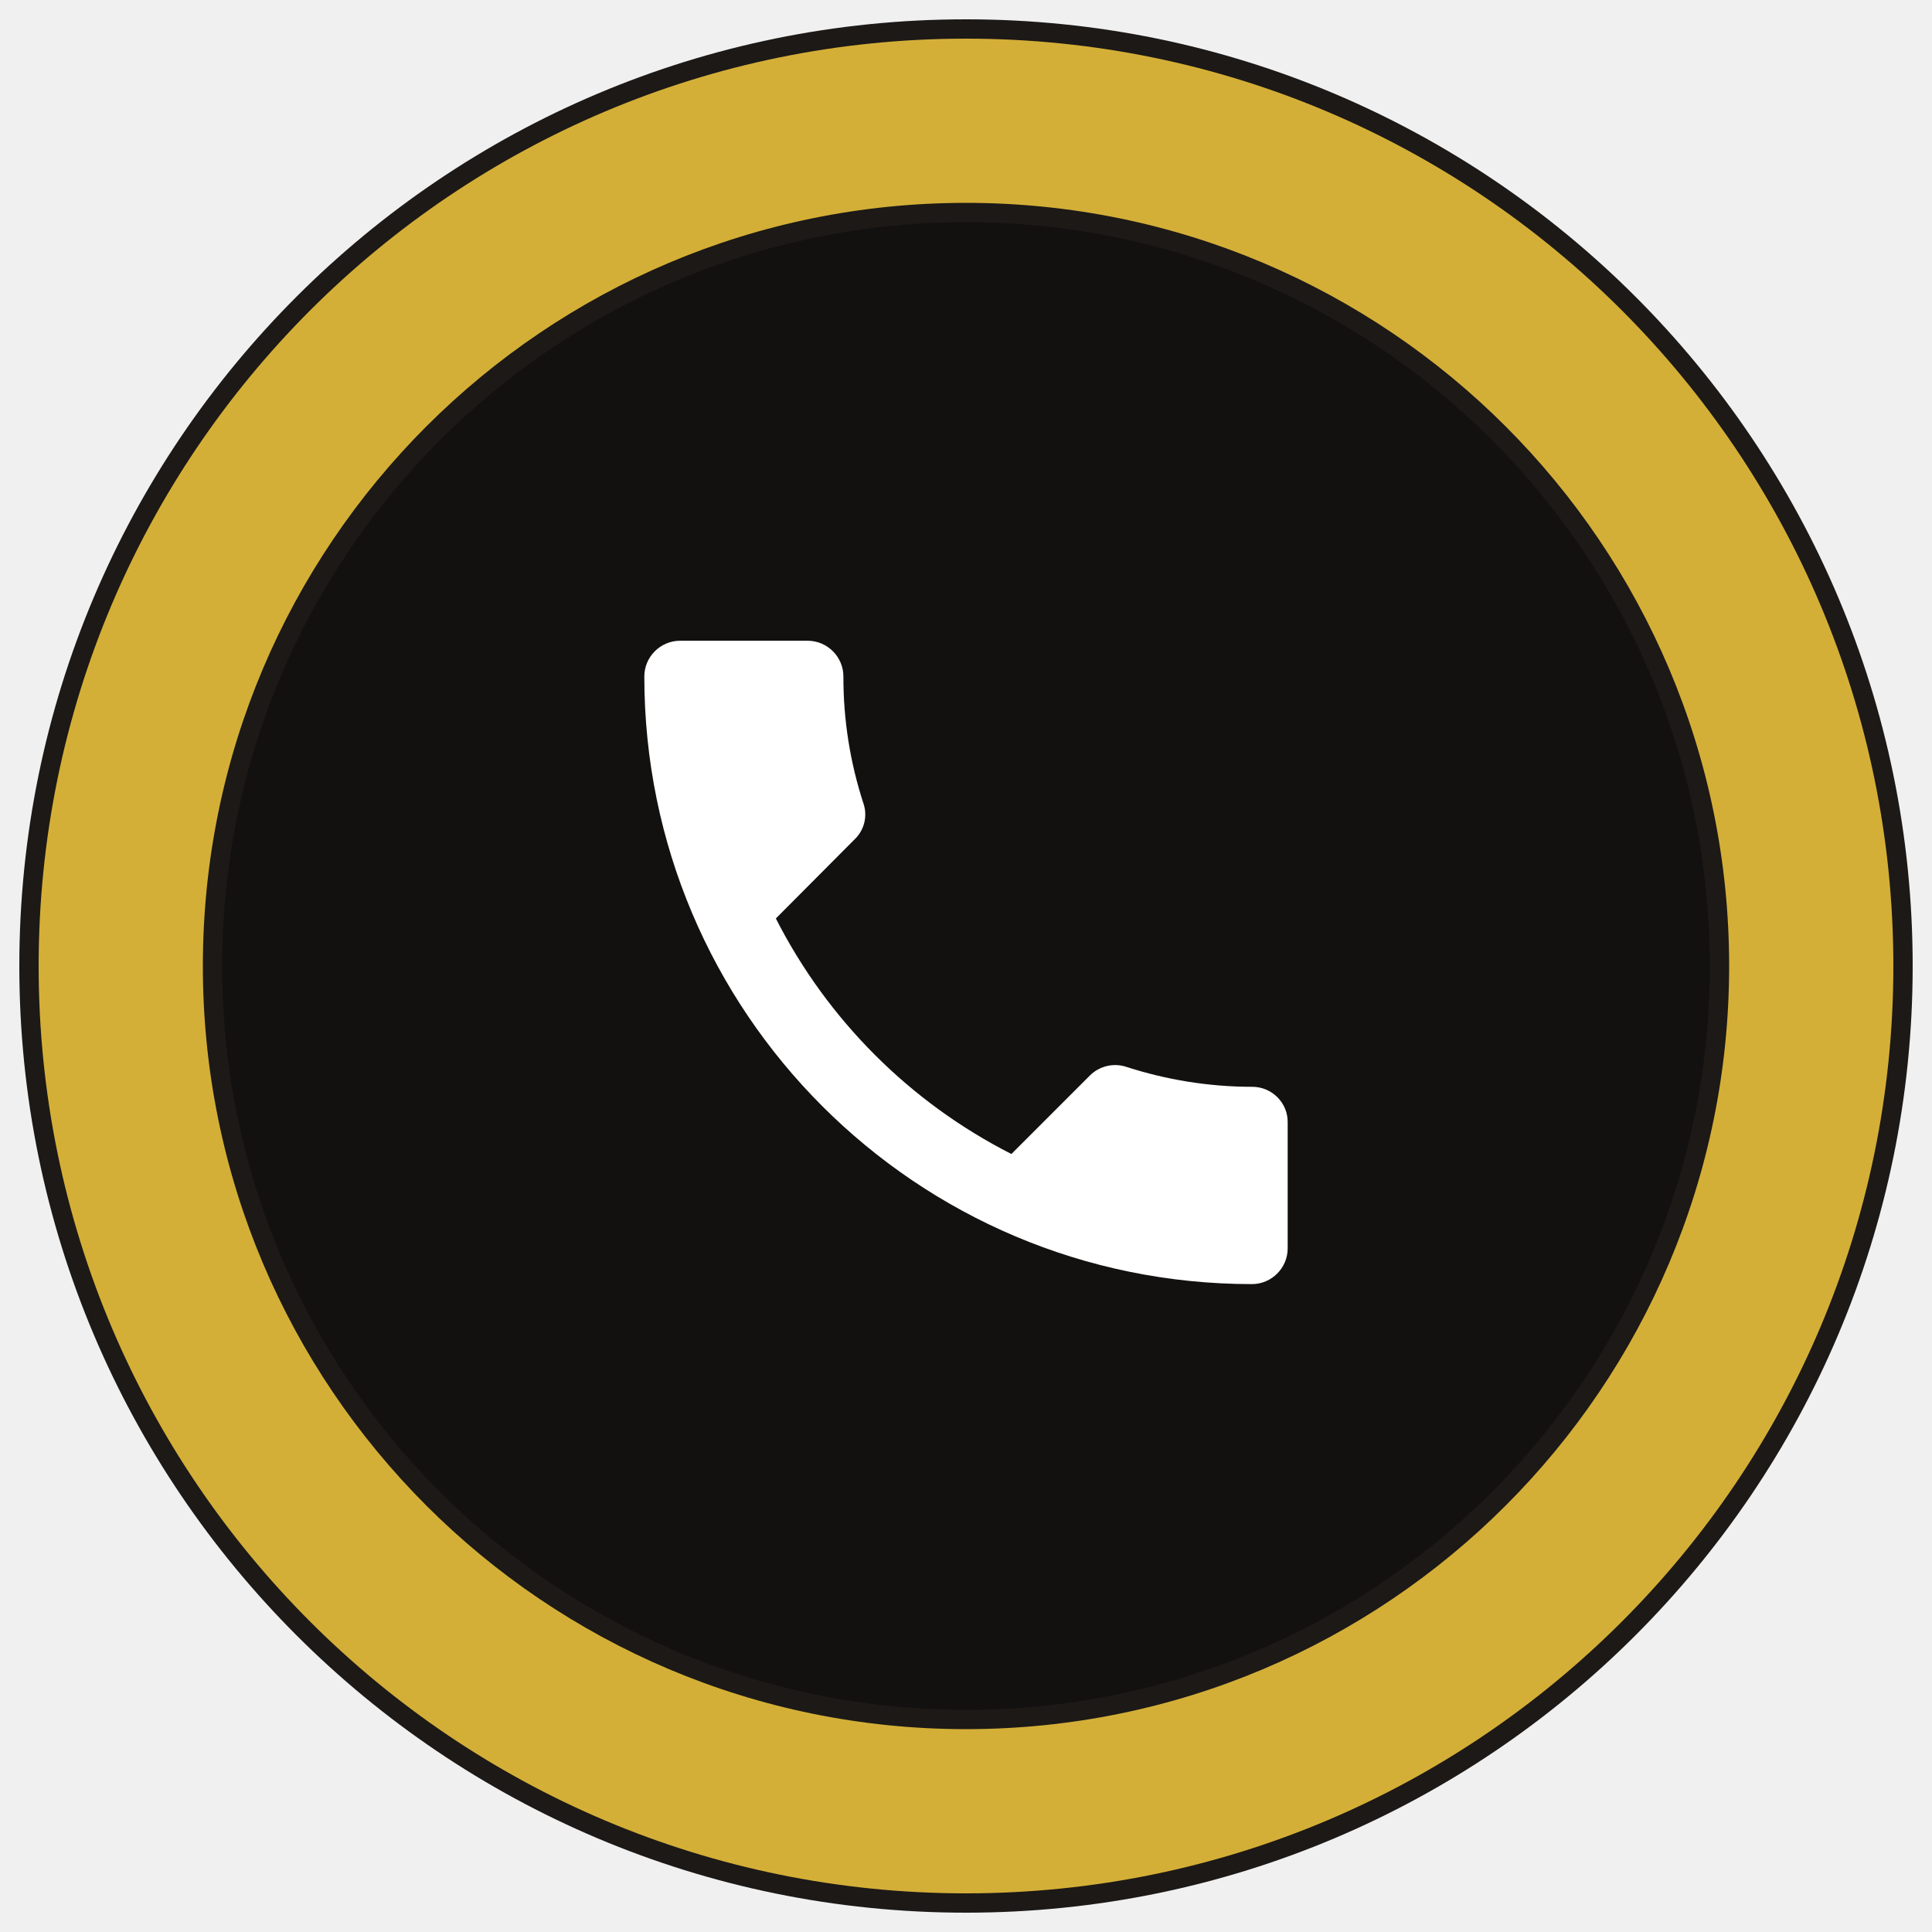
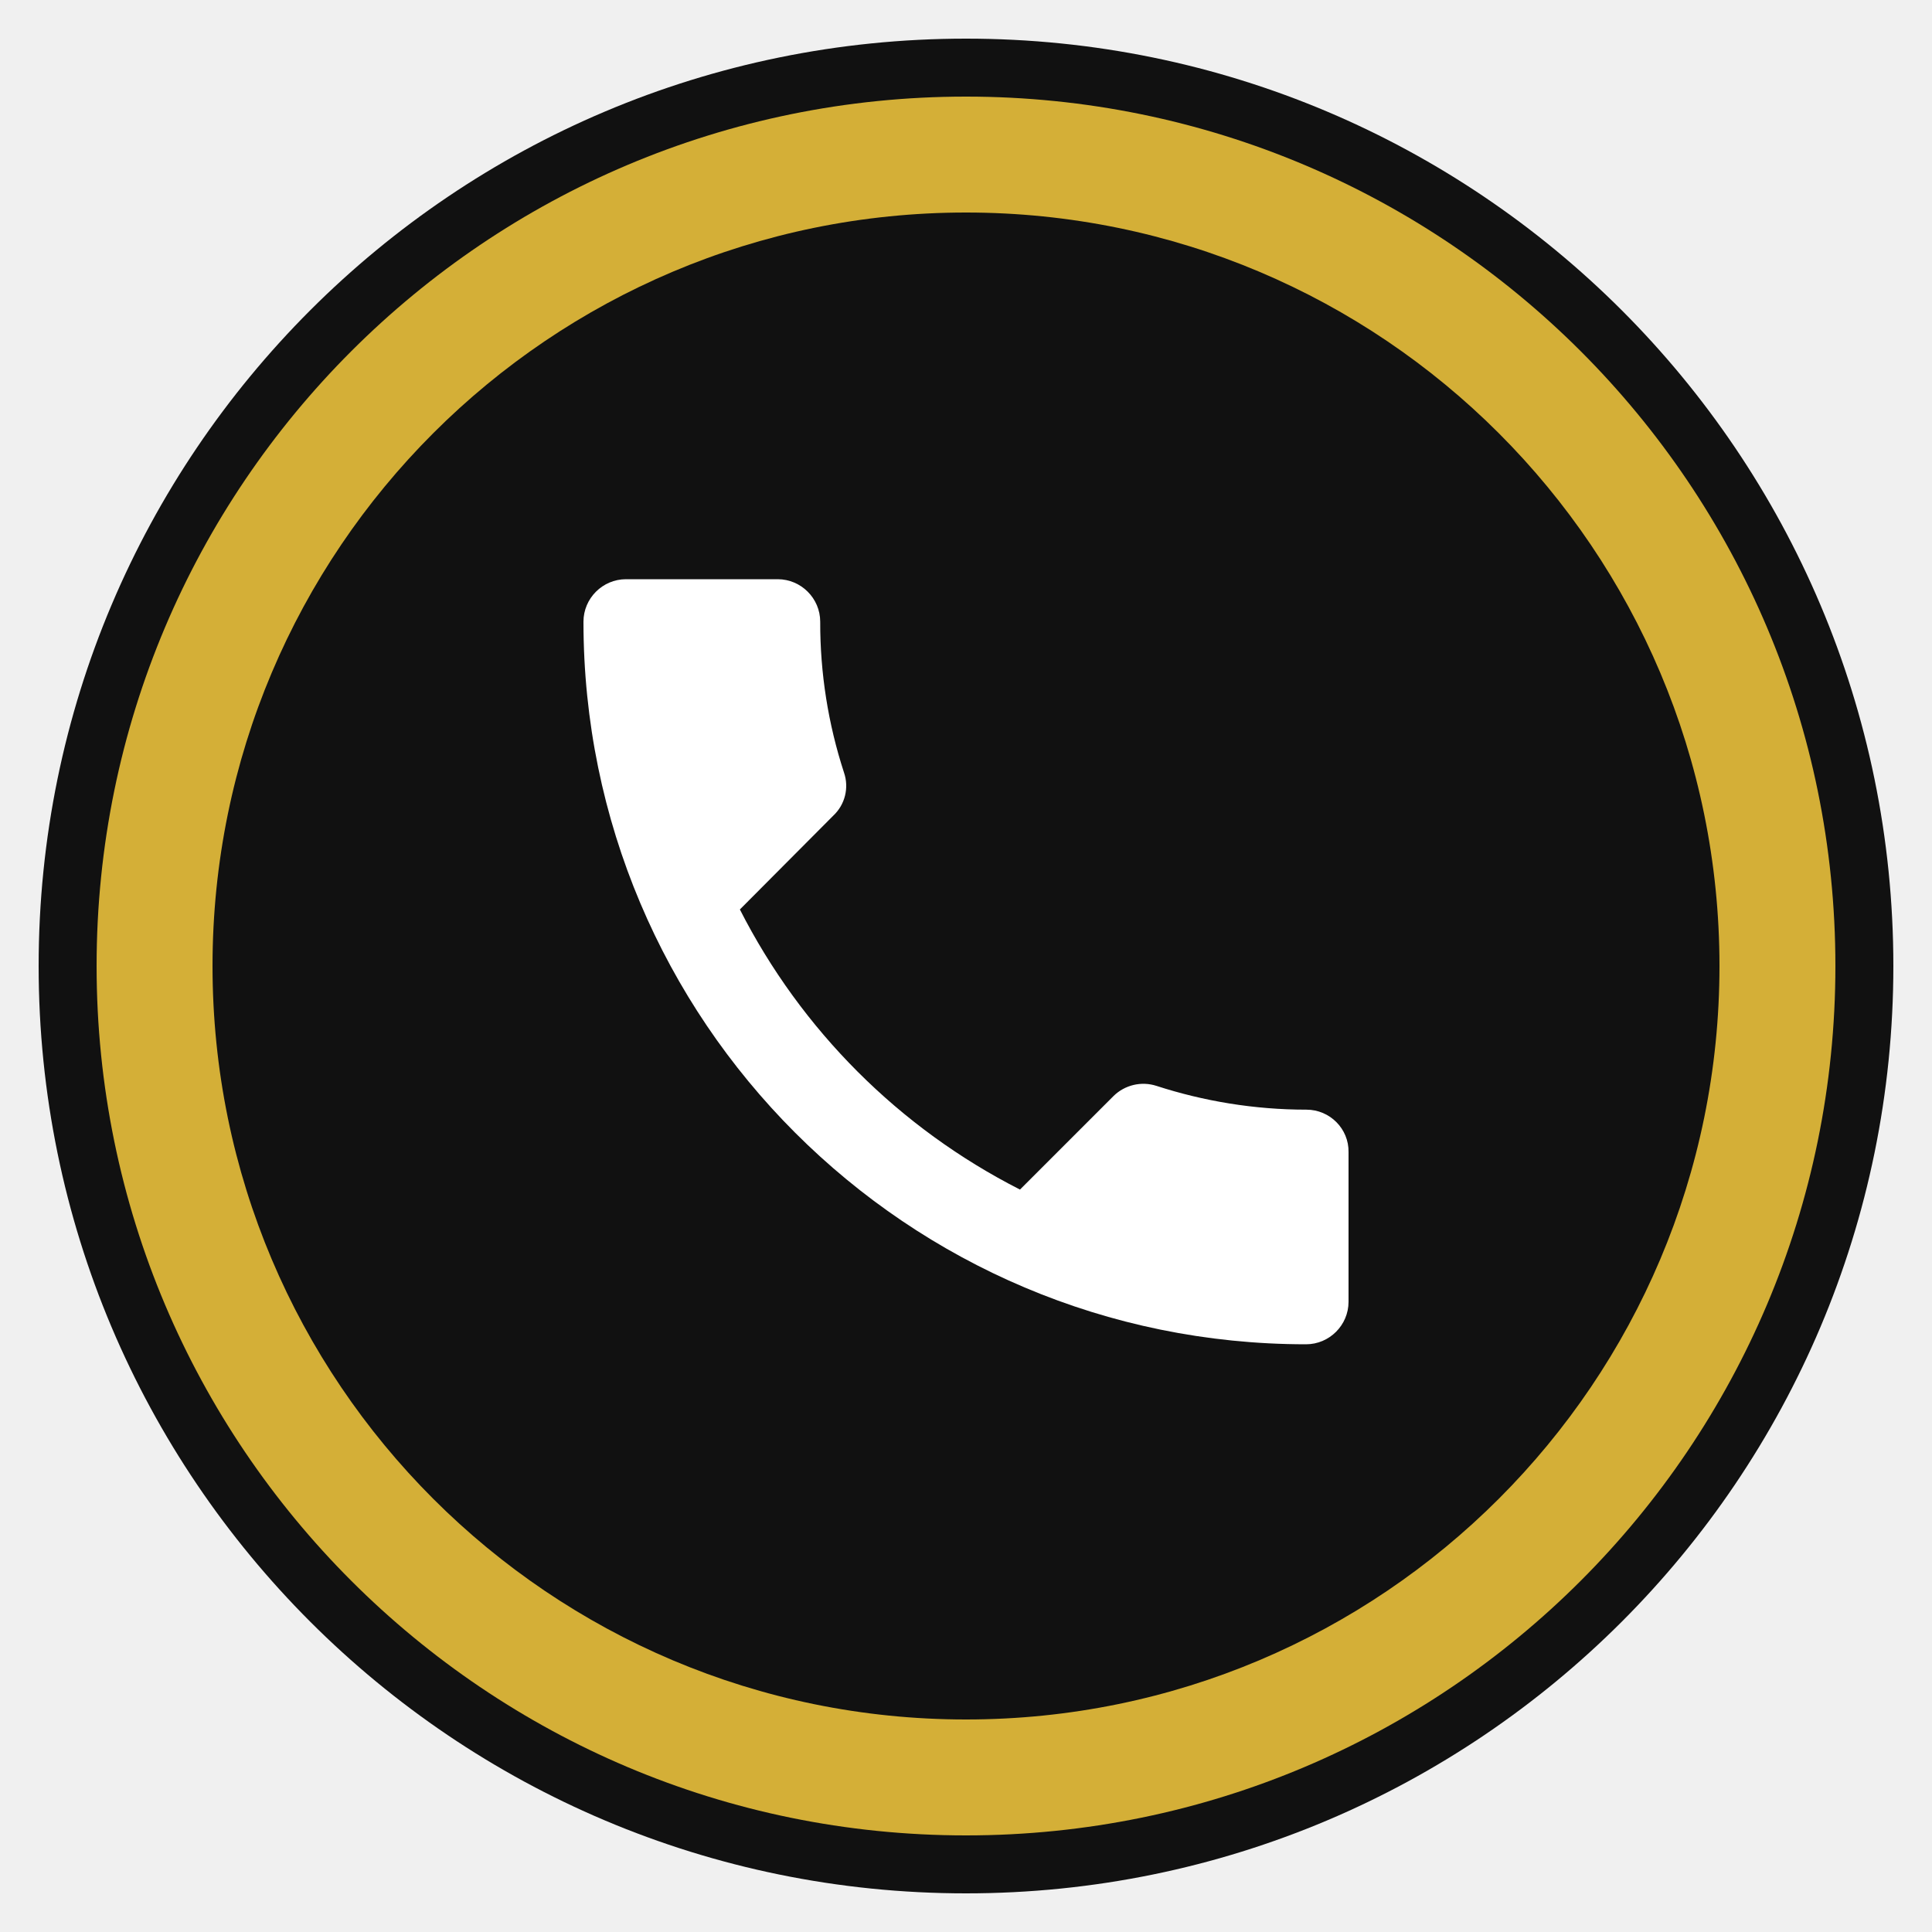
<svg xmlns="http://www.w3.org/2000/svg" viewBox="0 0 100 100" width="100" height="100">
-   <circle cx="50" cy="50" r="49" fill="#1C1917" />
-   <circle cx="50" cy="50" r="48" fill="#D4AF37" />
-   <circle cx="50" cy="50" r="39.5" fill="#1C1917" />
-   <circle cx="50" cy="50" r="38.5" fill="#131110" />
-   <g transform="translate(50, 50) scale(1.85) translate(-12, -12)">
+   <circle cx="50" cy="50" r="48" fill="#111111" />
+   <circle cx="50" cy="50" r="45" fill="#D4AF37" />
+   <circle cx="50" cy="50" r="39" fill="#111111" />
+   <g transform="translate(50, 50) scale(2.2) translate(-12, -12)">
    <path fill="#FFFFFF" d="M20.01 15.38c-1.23 0-2.42-.2-3.53-.56a1.002 1.002 0 0 0-1.01.24l-2.2 2.2a15.05 15.05 0 0 1-6.59-6.59l2.2-2.21a.96.96 0 0 0 .25-1.01A11.36 11.36 0 0 1 8.57 3.9c0-.55-.45-1-1-1H4c-.55 0-1 .45-1 1 0 9.39 7.61 17 17 17 .55 0 1-.45 1-1v-3.52c.01-.55-.44-1-.99-1z" />
  </g>
</svg>
